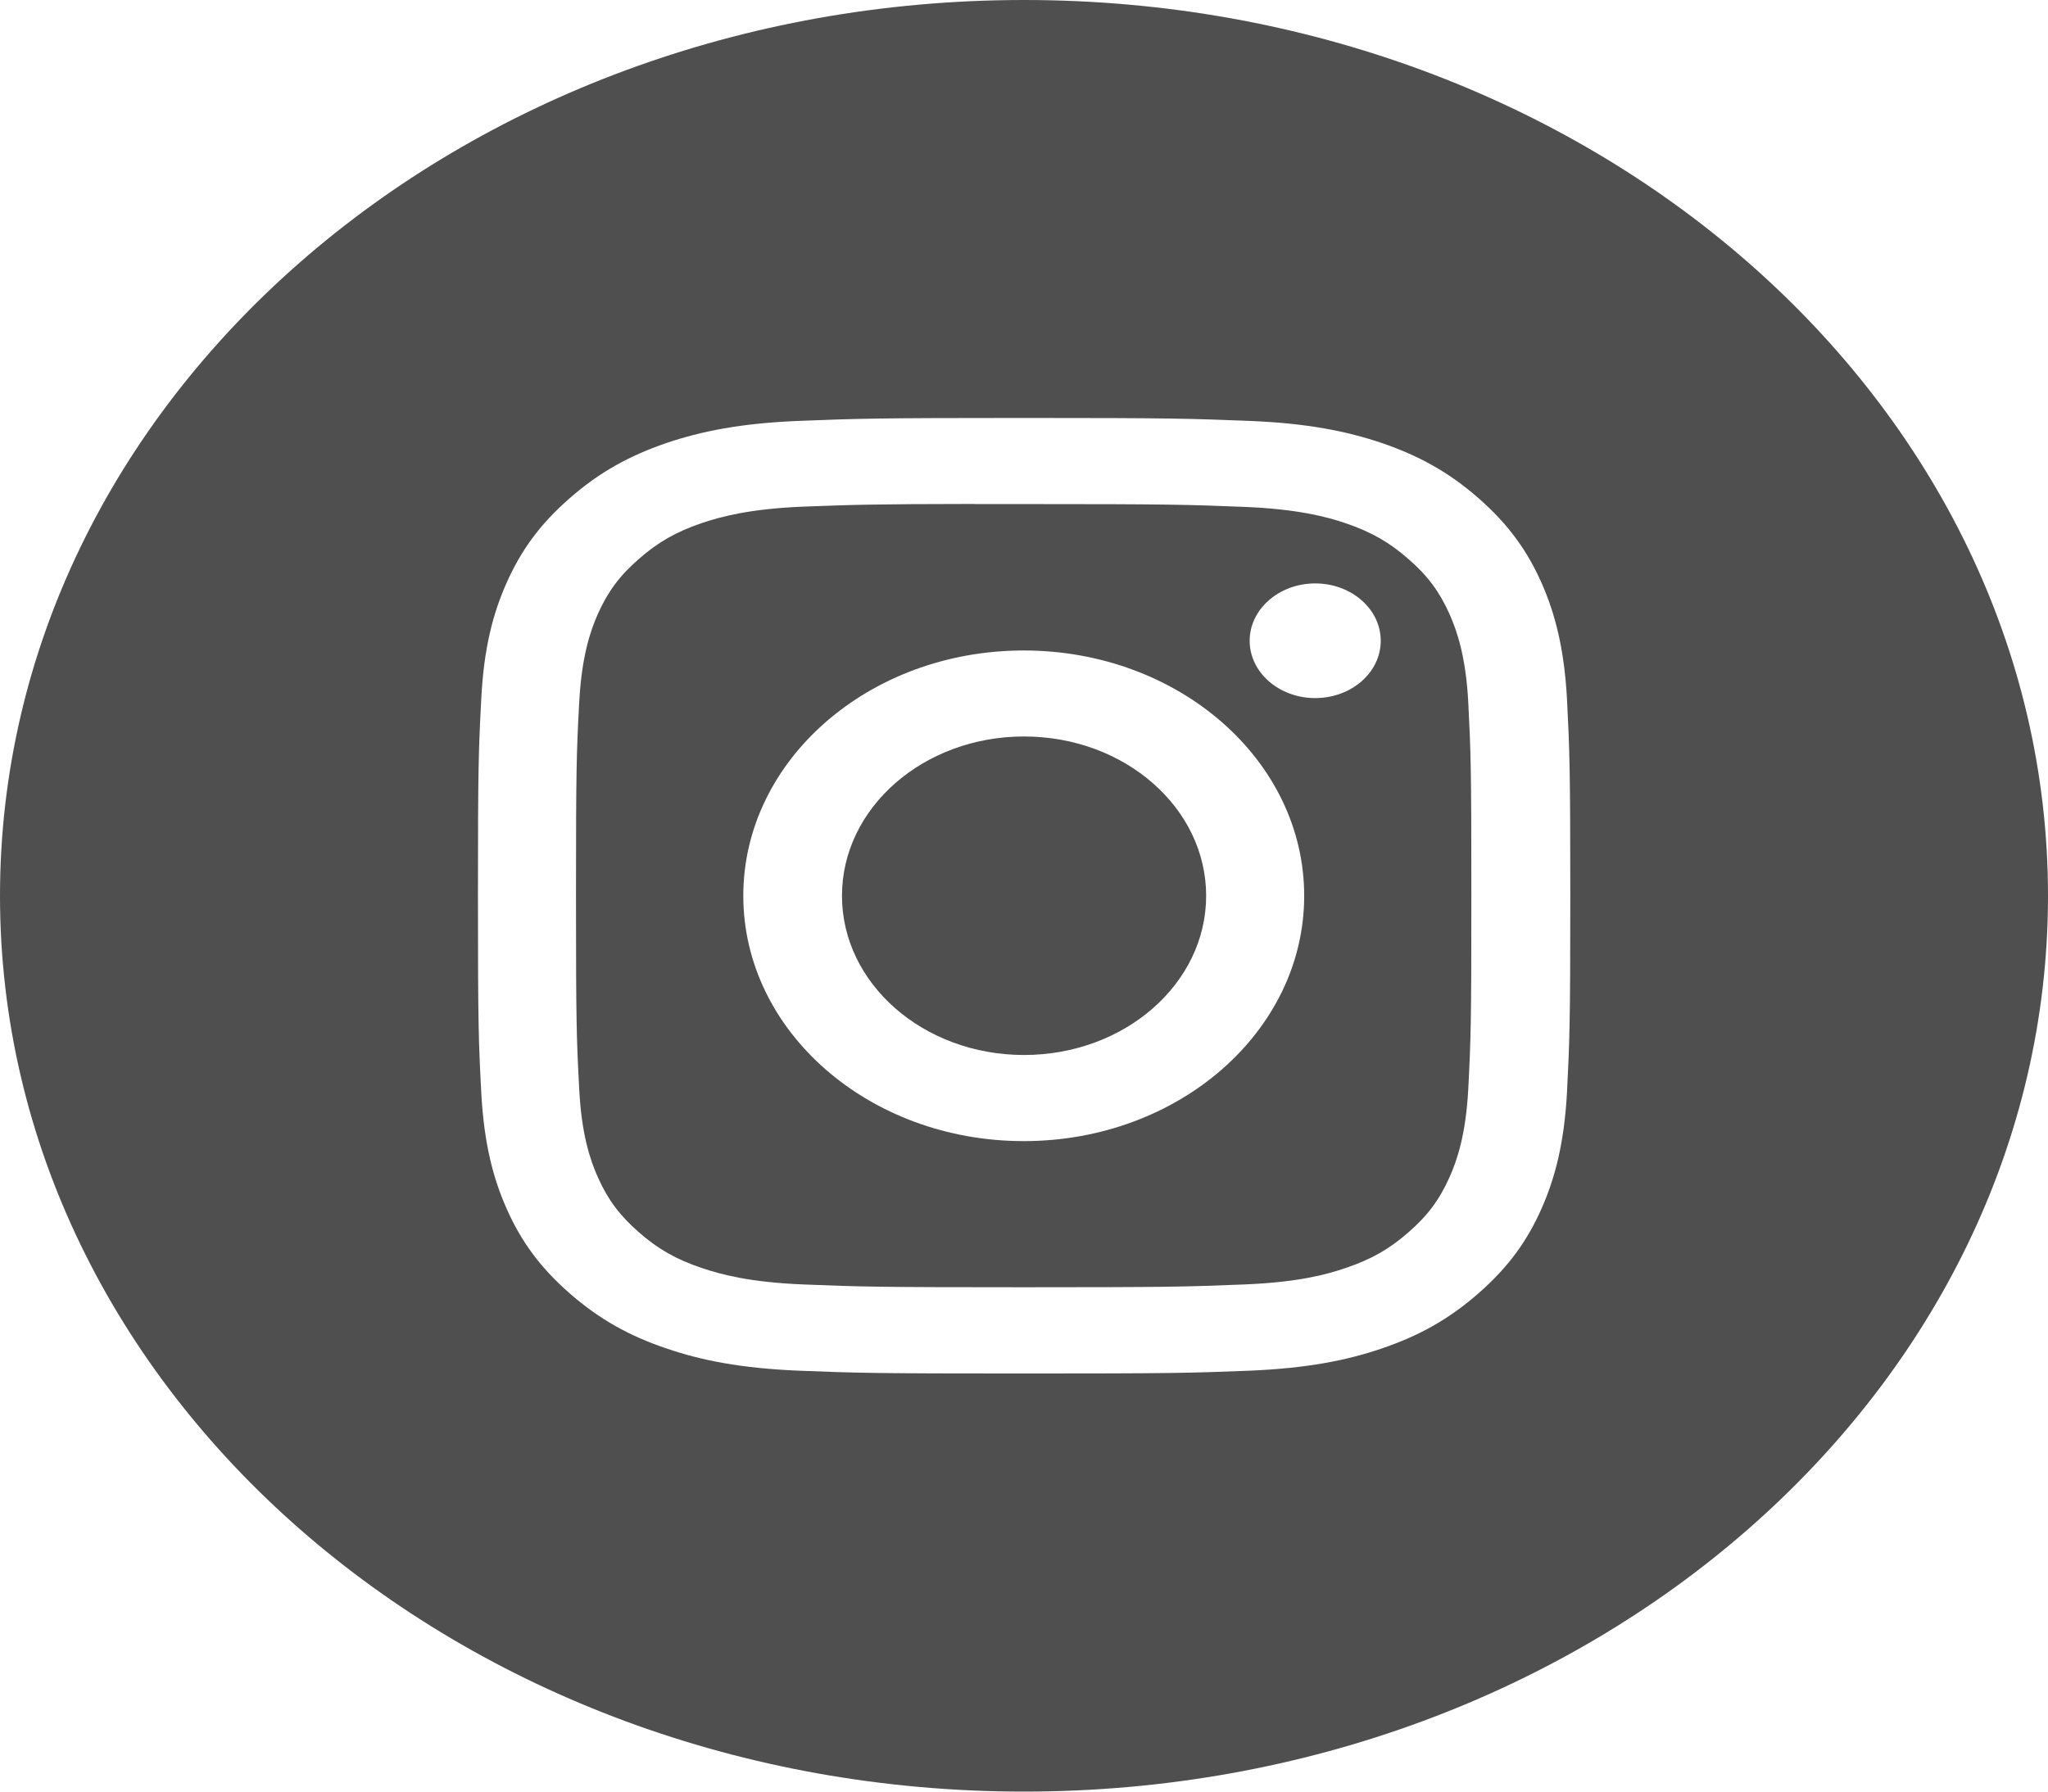
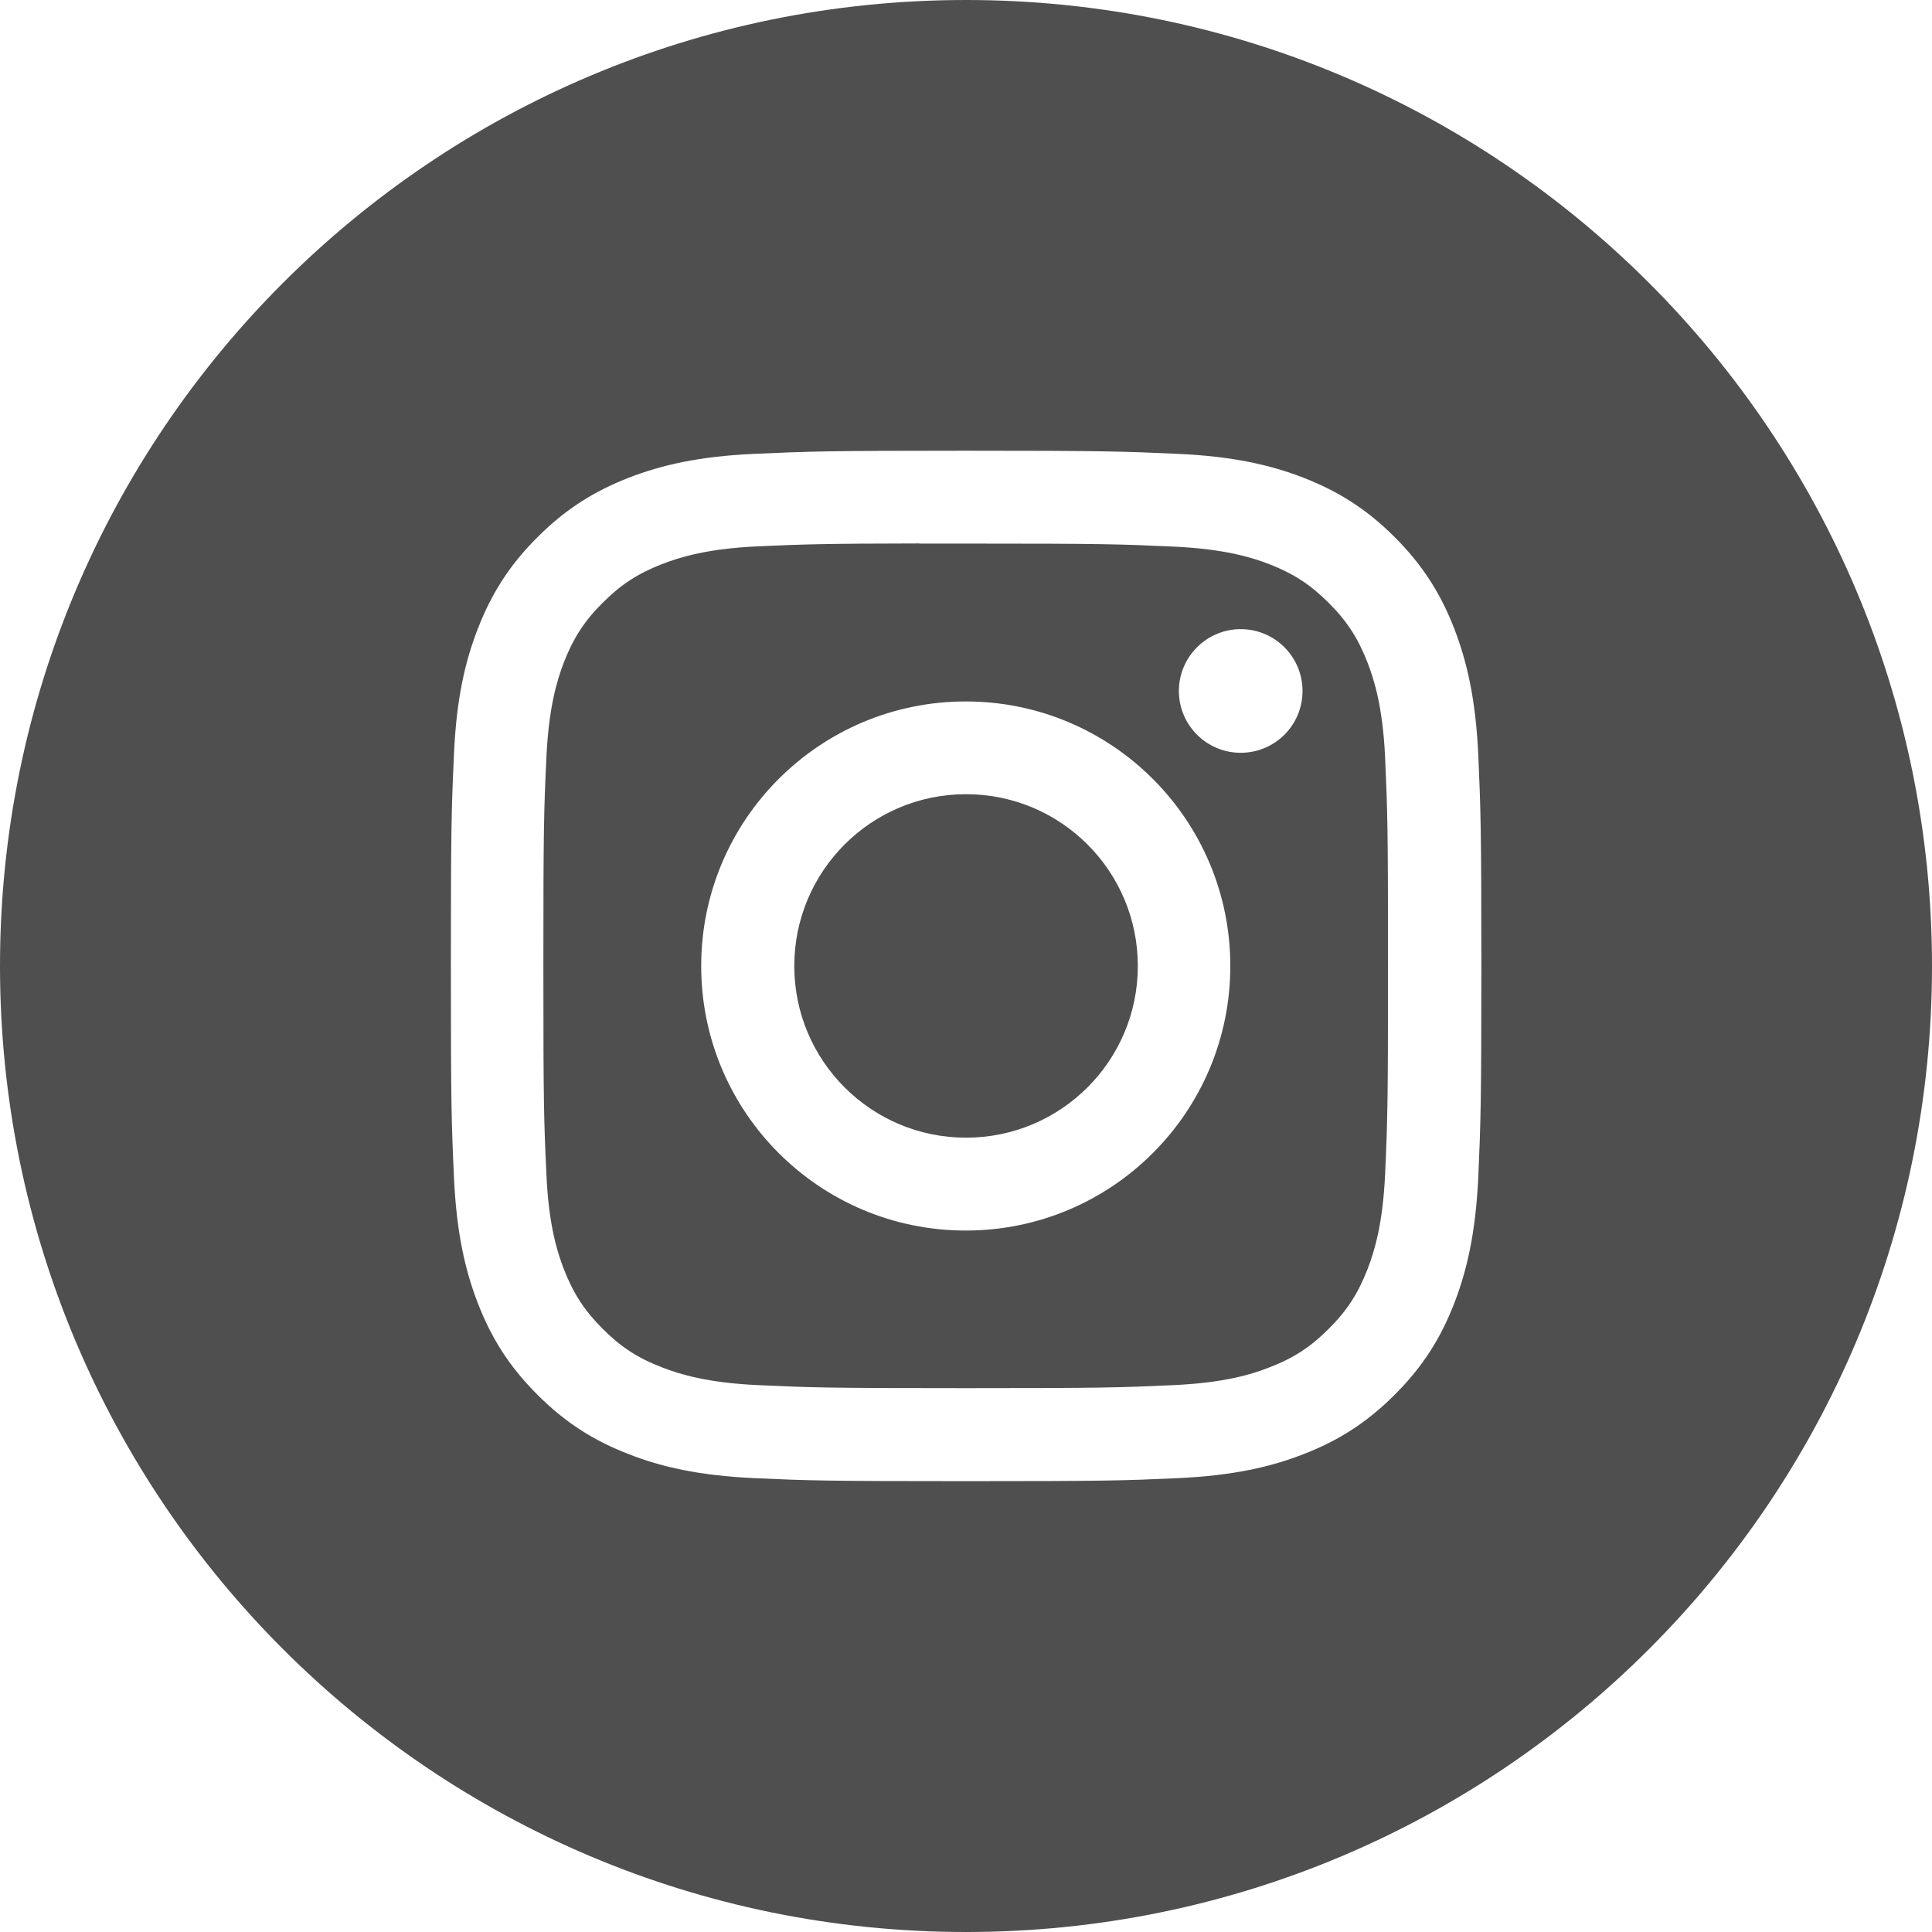
- <svg xmlns="http://www.w3.org/2000/svg" width="16" height="14" viewBox="0 0 16 14" fill="none">
-   <path fill-rule="evenodd" clip-rule="evenodd" d="M8 0C3.582 0 0 3.134 0 7C0 10.866 3.582 14 8 14C12.418 14 16 10.866 16 7C16 3.134 12.418 0 8 0ZM6.242 3.289C6.697 3.271 6.842 3.266 8.001 3.266H8C9.159 3.266 9.304 3.271 9.759 3.289C10.213 3.307 10.524 3.37 10.796 3.462C11.076 3.558 11.314 3.685 11.551 3.893C11.788 4.1 11.934 4.309 12.043 4.554C12.148 4.792 12.22 5.063 12.242 5.46C12.262 5.859 12.268 5.986 12.268 7C12.268 8.014 12.262 8.141 12.242 8.539C12.22 8.936 12.148 9.208 12.043 9.445C11.934 9.691 11.788 9.899 11.551 10.106C11.314 10.314 11.076 10.442 10.796 10.537C10.524 10.63 10.214 10.692 9.76 10.711C9.305 10.729 9.16 10.733 8.001 10.733C6.842 10.733 6.697 10.729 6.242 10.711C5.787 10.692 5.477 10.63 5.206 10.537C4.925 10.442 4.687 10.314 4.45 10.106C4.213 9.899 4.067 9.691 3.958 9.445C3.853 9.208 3.781 8.936 3.76 8.539C3.739 8.141 3.734 8.014 3.734 7C3.734 5.986 3.739 5.859 3.76 5.46C3.78 5.063 3.852 4.792 3.958 4.554C4.067 4.309 4.213 4.1 4.451 3.893C4.688 3.685 4.926 3.558 5.206 3.462C5.478 3.37 5.788 3.307 6.242 3.289Z" fill="#4F4F4F" />
-   <path fill-rule="evenodd" clip-rule="evenodd" d="M7.615 3.939L7.856 3.939L7.998 3.939C9.137 3.939 9.272 3.943 9.722 3.961C10.138 3.978 10.364 4.038 10.514 4.089C10.713 4.157 10.855 4.238 11.004 4.369C11.154 4.499 11.246 4.624 11.324 4.798C11.382 4.929 11.452 5.127 11.471 5.491C11.491 5.885 11.495 6.003 11.495 6.999C11.495 7.995 11.491 8.114 11.471 8.507C11.452 8.871 11.382 9.069 11.324 9.2C11.246 9.374 11.154 9.499 11.004 9.629C10.855 9.76 10.713 9.841 10.514 9.908C10.364 9.96 10.138 10.02 9.722 10.037C9.272 10.055 9.137 10.059 7.998 10.059C6.859 10.059 6.723 10.055 6.274 10.037C5.858 10.02 5.632 9.959 5.481 9.908C5.282 9.841 5.14 9.76 4.991 9.629C4.841 9.498 4.749 9.374 4.671 9.2C4.613 9.069 4.543 8.871 4.525 8.507C4.504 8.113 4.5 7.995 4.5 6.998C4.5 6.001 4.504 5.884 4.525 5.49C4.544 5.126 4.613 4.929 4.671 4.797C4.749 4.623 4.841 4.498 4.991 4.368C5.14 4.237 5.282 4.156 5.481 4.088C5.632 4.037 5.858 3.976 6.274 3.959C6.667 3.944 6.82 3.939 7.615 3.938V3.939ZM10.275 4.559C9.993 4.559 9.763 4.76 9.763 5.007C9.763 5.255 9.993 5.455 10.275 5.455C10.558 5.455 10.787 5.255 10.787 5.007C10.787 4.76 10.558 4.559 10.275 4.559V4.559ZM5.807 7C5.807 5.941 6.788 5.083 7.998 5.083C9.208 5.083 10.189 5.941 10.189 7C10.189 8.059 9.208 8.917 7.998 8.917C6.788 8.917 5.807 8.059 5.807 7Z" fill="#4F4F4F" />
-   <path d="M8 5.755C8.786 5.755 9.423 6.312 9.423 7C9.423 7.687 8.786 8.244 8 8.244C7.215 8.244 6.578 7.687 6.578 7C6.578 6.312 7.215 5.755 8 5.755Z" fill="#4F4F4F" />
+ <svg xmlns="http://www.w3.org/2000/svg" width="16" height="16" overflow="hidden">
+   <defs>
+     <clipPath id="clip0">
+       <rect x="656" y="352" width="16" height="16" />
+     </clipPath>
+   </defs>
+   <g clip-path="url(#clip0)" transform="translate(-656 -352)">
+     <path d="M8 0C3.582 0 0 3.134 0 7 0 10.866 3.582 14 8 14 12.418 14 16 10.866 16 7 16 3.134 12.418 0 8 0ZM6.242 3.289C6.697 3.271 6.842 3.266 8.001 3.266L8 3.266C9.159 3.266 9.304 3.271 9.759 3.289 10.213 3.307 10.524 3.37 10.796 3.462 11.076 3.558 11.314 3.685 11.551 3.893 11.788 4.1 11.934 4.309 12.043 4.554 12.148 4.792 12.22 5.063 12.242 5.46 12.262 5.859 12.268 5.986 12.268 7 12.268 8.014 12.262 8.141 12.242 8.539 12.22 8.936 12.148 9.208 12.043 9.445 11.934 9.691 11.788 9.899 11.551 10.106 11.314 10.314 11.076 10.442 10.796 10.537 10.524 10.63 10.214 10.692 9.76 10.711 9.305 10.729 9.16 10.733 8.001 10.733 6.842 10.733 6.697 10.729 6.242 10.711 5.787 10.692 5.477 10.63 5.206 10.537 4.925 10.442 4.687 10.314 4.45 10.106 4.213 9.899 4.067 9.691 3.958 9.445 3.853 9.208 3.781 8.936 3.76 8.539 3.739 8.141 3.734 8.014 3.734 7 3.734 5.986 3.739 5.859 3.76 5.46 3.78 5.063 3.852 4.792 3.958 4.554 4.067 4.309 4.213 4.1 4.451 3.893 4.688 3.685 4.926 3.558 5.206 3.462 5.478 3.37 5.788 3.307 6.242 3.289Z" fill="#4F4F4F" fill-rule="evenodd" transform="matrix(1 0 0 1.14286 656 352)" />
+     <path d="M7.615 3.939 7.856 3.939 7.998 3.939C9.137 3.939 9.272 3.943 9.722 3.961 10.138 3.978 10.364 4.038 10.514 4.089 10.713 4.157 10.855 4.238 11.004 4.369 11.154 4.499 11.246 4.624 11.324 4.798 11.382 4.929 11.452 5.127 11.471 5.491 11.491 5.885 11.495 6.003 11.495 6.999 11.495 7.995 11.491 8.114 11.471 8.507 11.452 8.871 11.382 9.069 11.324 9.2 11.246 9.374 11.154 9.499 11.004 9.629 10.855 9.76 10.713 9.841 10.514 9.908 10.364 9.96 10.138 10.02 9.722 10.037 9.272 10.055 9.137 10.059 7.998 10.059 6.859 10.059 6.723 10.055 6.274 10.037 5.858 10.02 5.632 9.959 5.481 9.908 5.282 9.841 5.14 9.76 4.991 9.629 4.841 9.498 4.749 9.374 4.671 9.2 4.613 9.069 4.543 8.871 4.525 8.507 4.504 8.113 4.5 7.995 4.5 6.998 4.5 6.001 4.504 5.884 4.525 5.49 4.544 5.126 4.613 4.929 4.671 4.797 4.749 4.623 4.841 4.498 4.991 4.368 5.14 4.237 5.282 4.156 5.481 4.088 5.632 4.037 5.858 3.976 6.274 3.959 6.667 3.944 6.82 3.939 7.615 3.938L7.615 3.939ZM10.275 4.559C9.993 4.559 9.763 4.76 9.763 5.007 9.763 5.255 9.993 5.455 10.275 5.455 10.558 5.455 10.787 5.255 10.787 5.007 10.787 4.76 10.558 4.559 10.275 4.559L10.275 4.559ZM5.807 7C5.807 5.941 6.788 5.083 7.998 5.083 9.208 5.083 10.189 5.941 10.189 7 10.189 8.059 9.208 8.917 7.998 8.917 6.788 8.917 5.807 8.059 5.807 7Z" fill="#4F4F4F" fill-rule="evenodd" transform="matrix(1 0 0 1.14286 656 352)" />
+     <path d="M8 5.755C8.786 5.755 9.423 6.312 9.423 7 9.423 7.687 8.786 8.244 8 8.244 7.215 8.244 6.578 7.687 6.578 7 6.578 6.312 7.215 5.755 8 5.755Z" fill="#4F4F4F" transform="matrix(1 0 0 1.14286 656 352)" />
+   </g>
</svg>
